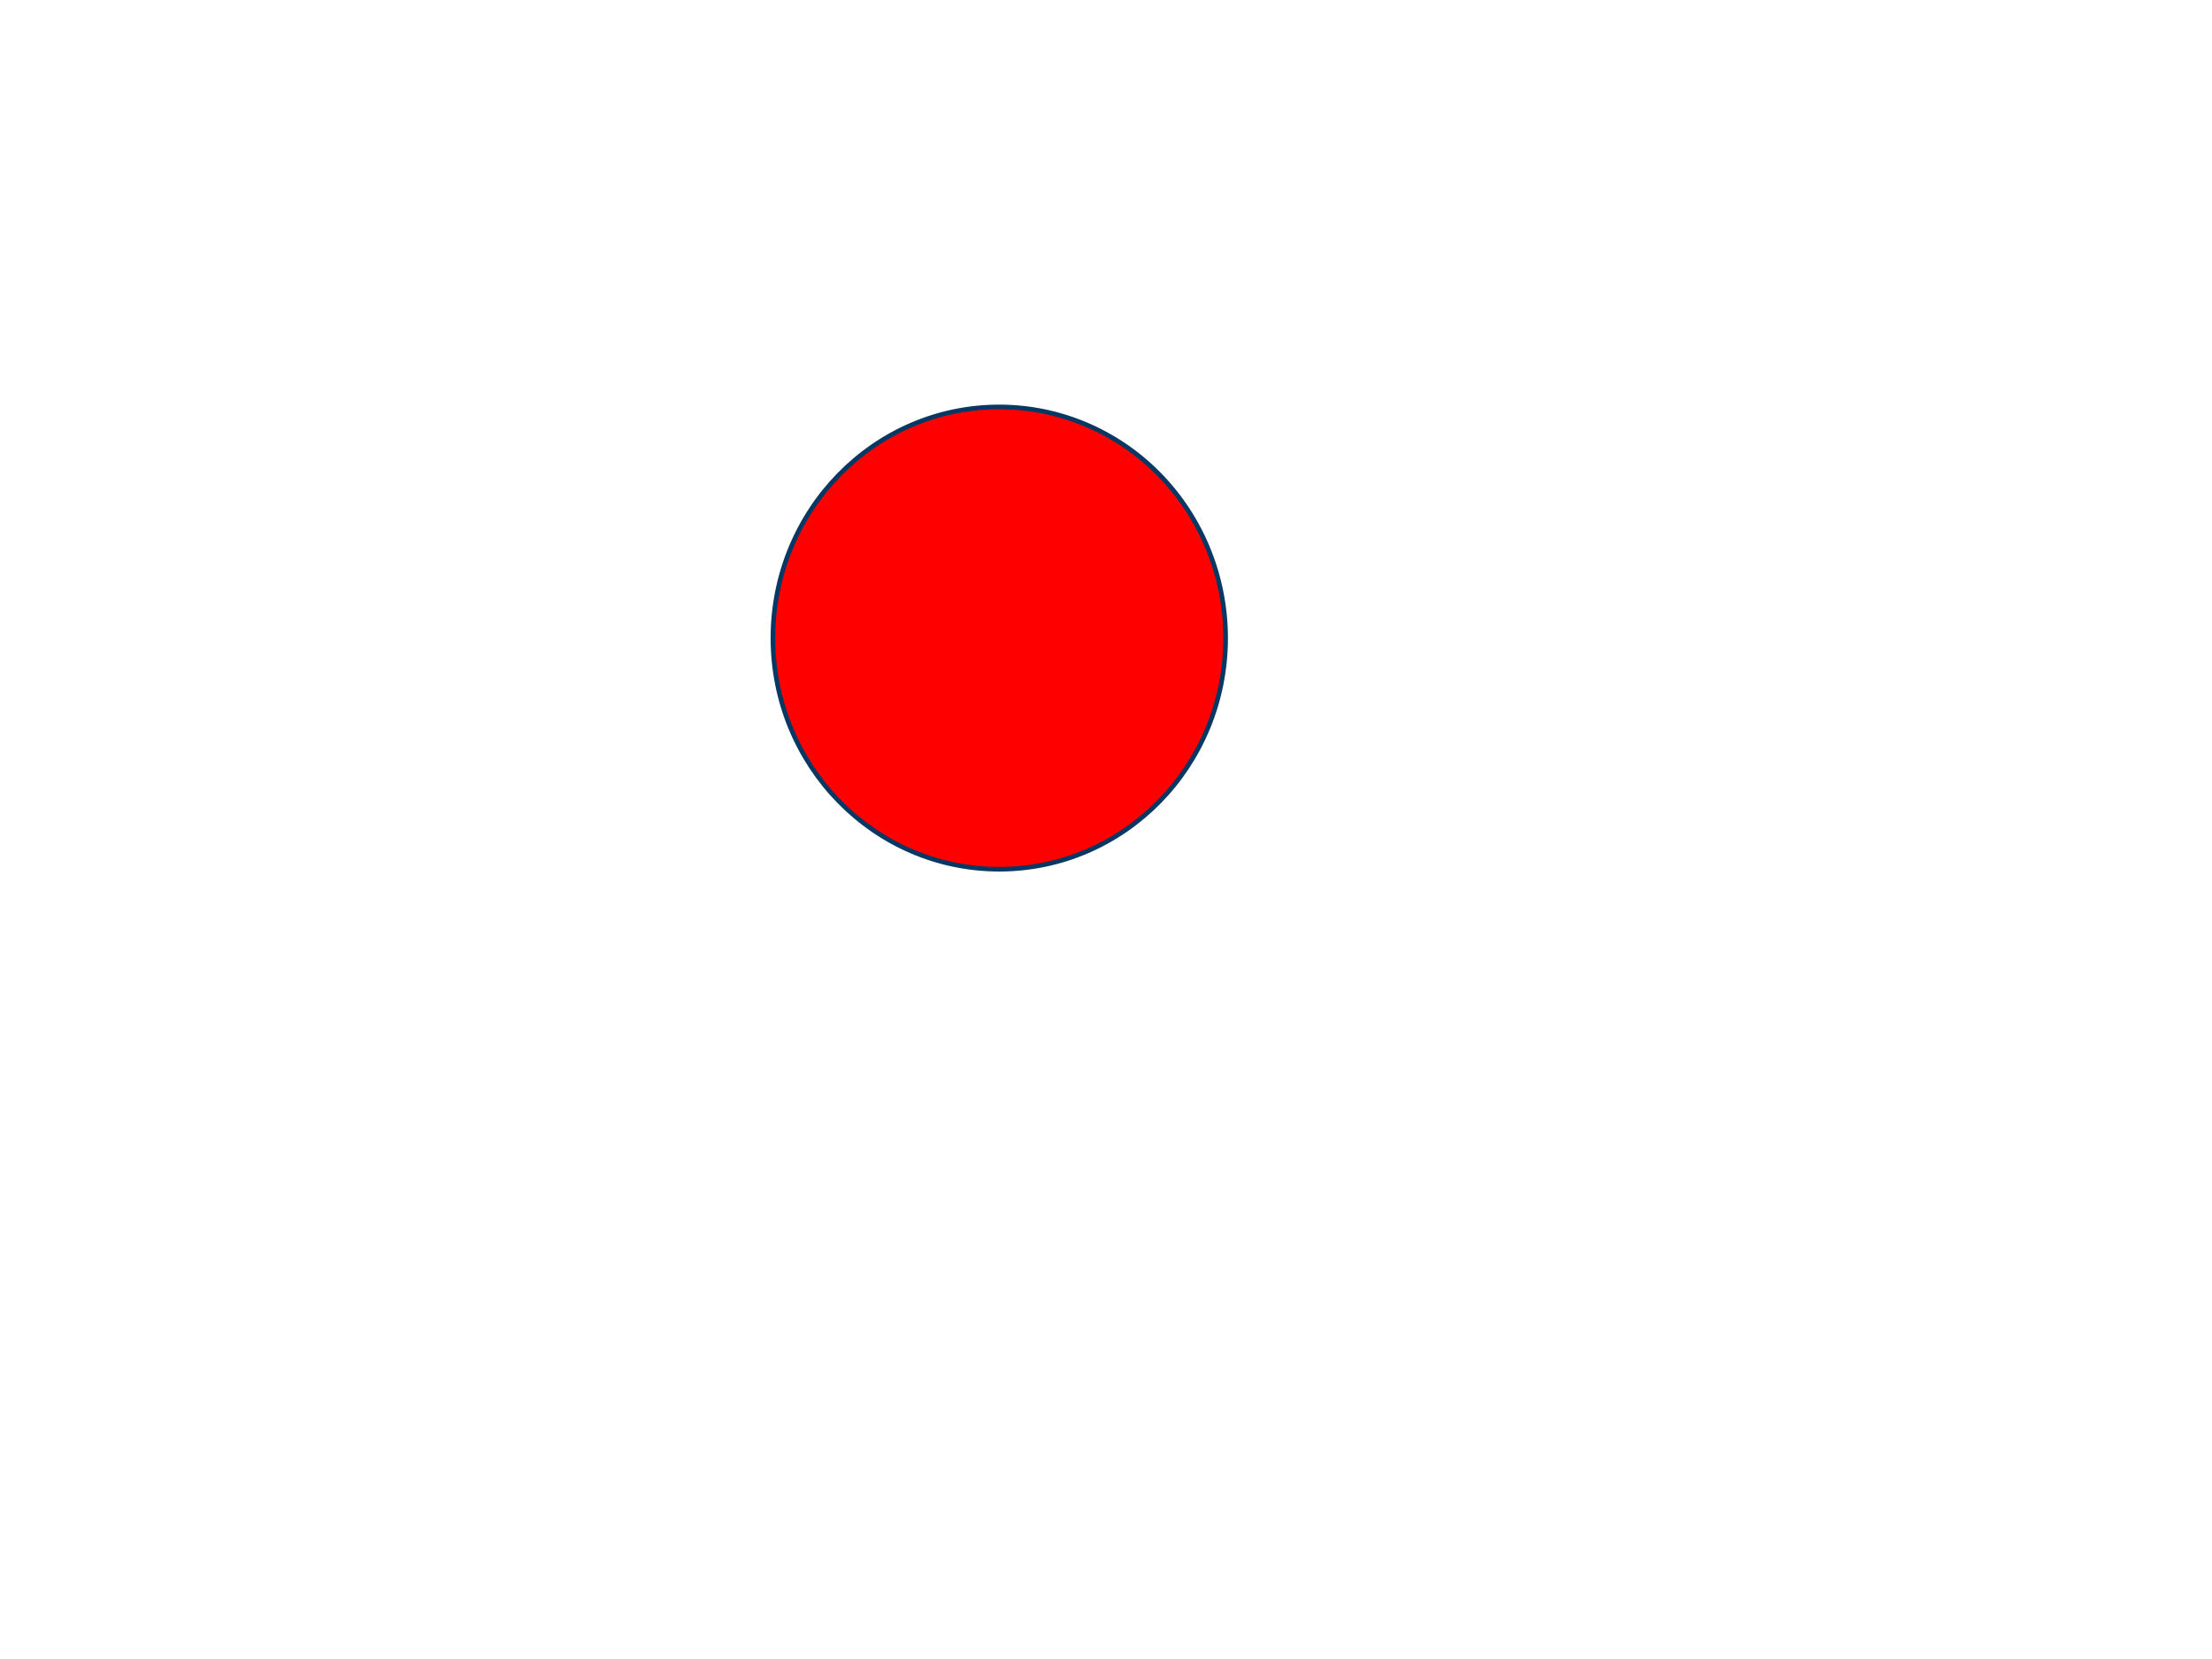
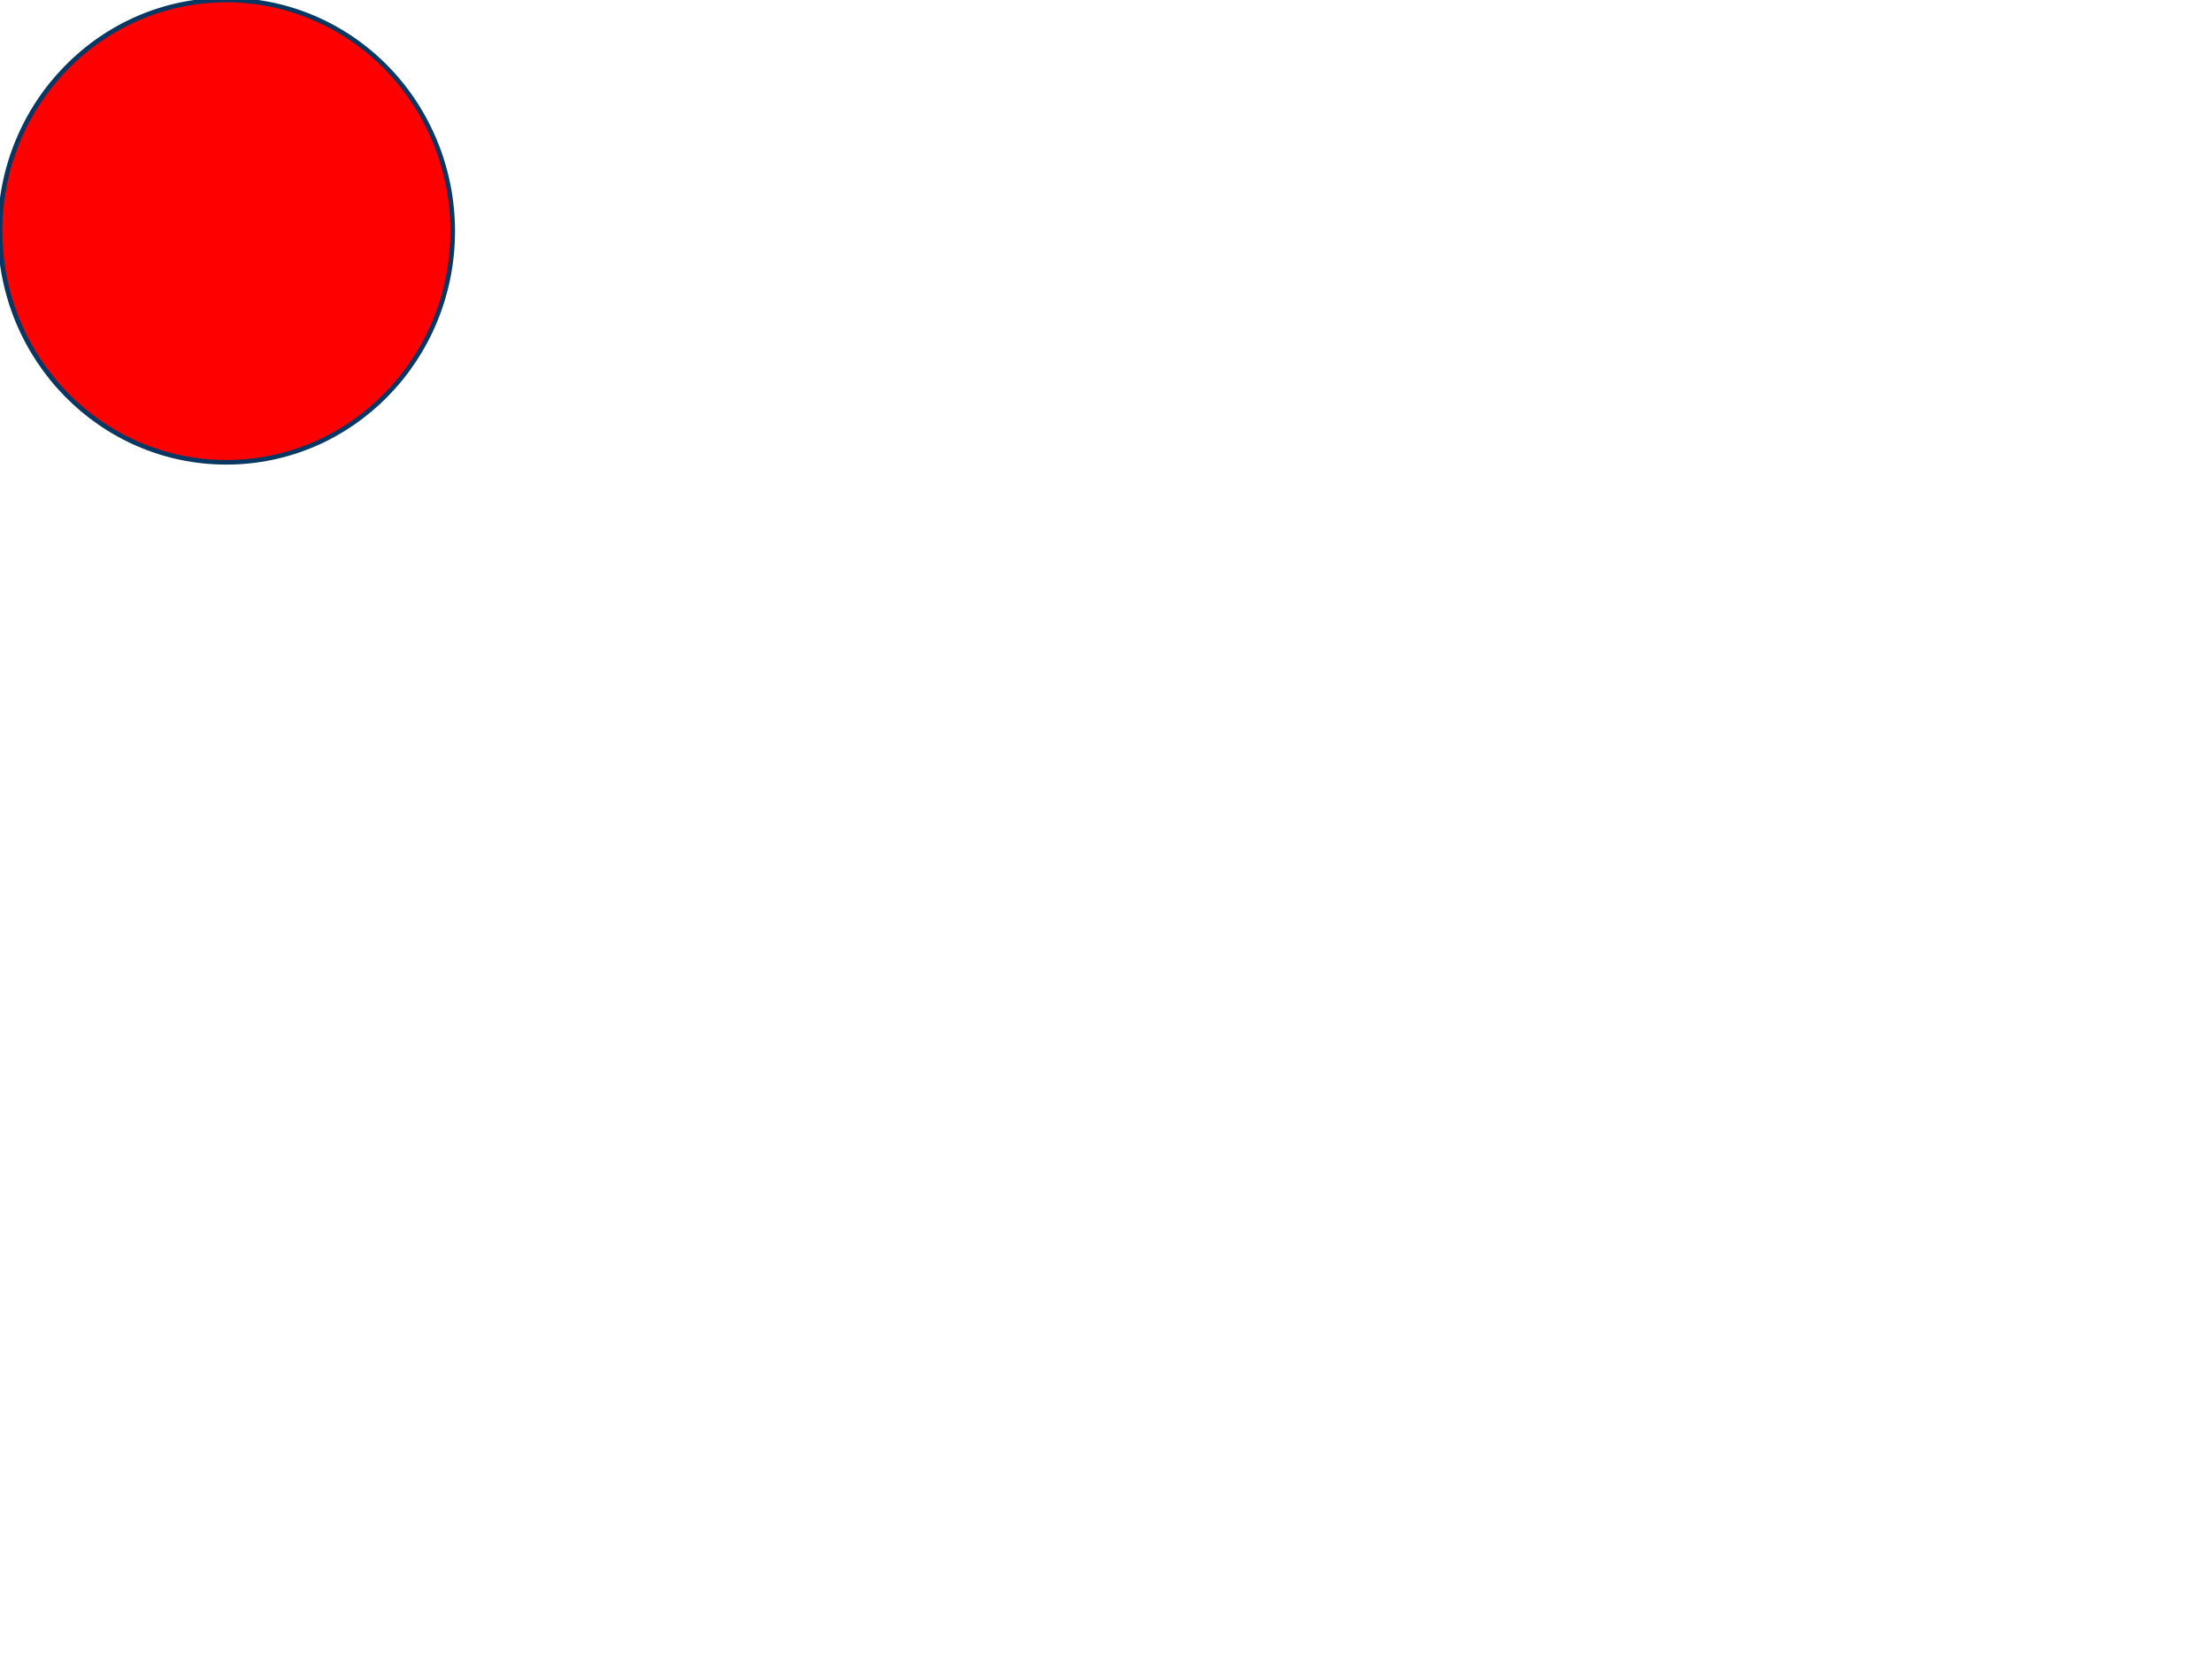
<svg xmlns="http://www.w3.org/2000/svg" version="1.1" viewBox="0.0 0.0 960.0 720.0" fill="none" stroke="none" stroke-linecap="square" stroke-miterlimit="10">
-   <path d="M335.444 276.919L335.444 276.919C335.444 221.516 379.425 176.604 433.68 176.604L433.68 176.604C459.734 176.604 484.72 187.173 503.143 205.985C521.566 224.798 531.916 250.313 531.916 276.919L531.916 276.919C531.916 332.321 487.934 377.234 433.68 377.234L433.68 377.234C379.425 377.234 335.444 332.321 335.444 276.919Z" fill-rule="nonzero" fill="#ff0000" stroke="#073763" stroke-width="2.0" stroke-linejoin="round" stroke-linecap="butt" />
+   <path d="M0 100.315L0 100.315C0 44.913 43.982 1.19127095E-14 98.236 0L98.236 0C124.29 0 149.277 10.569 167.7 29.382C186.123 48.194 196.472 73.71 196.472 100.315L196.472 100.315C196.472 155.717 152.491 200.63 98.236 200.63L98.236 200.63C43.982 200.63 -1.19127095E-14 155.717 -2.3825419E-14 100.315Z" fill-rule="nonzero" fill="#ff0000" stroke="#073763" stroke-width="2.0" stroke-linejoin="round" stroke-linecap="butt" />
</svg>
